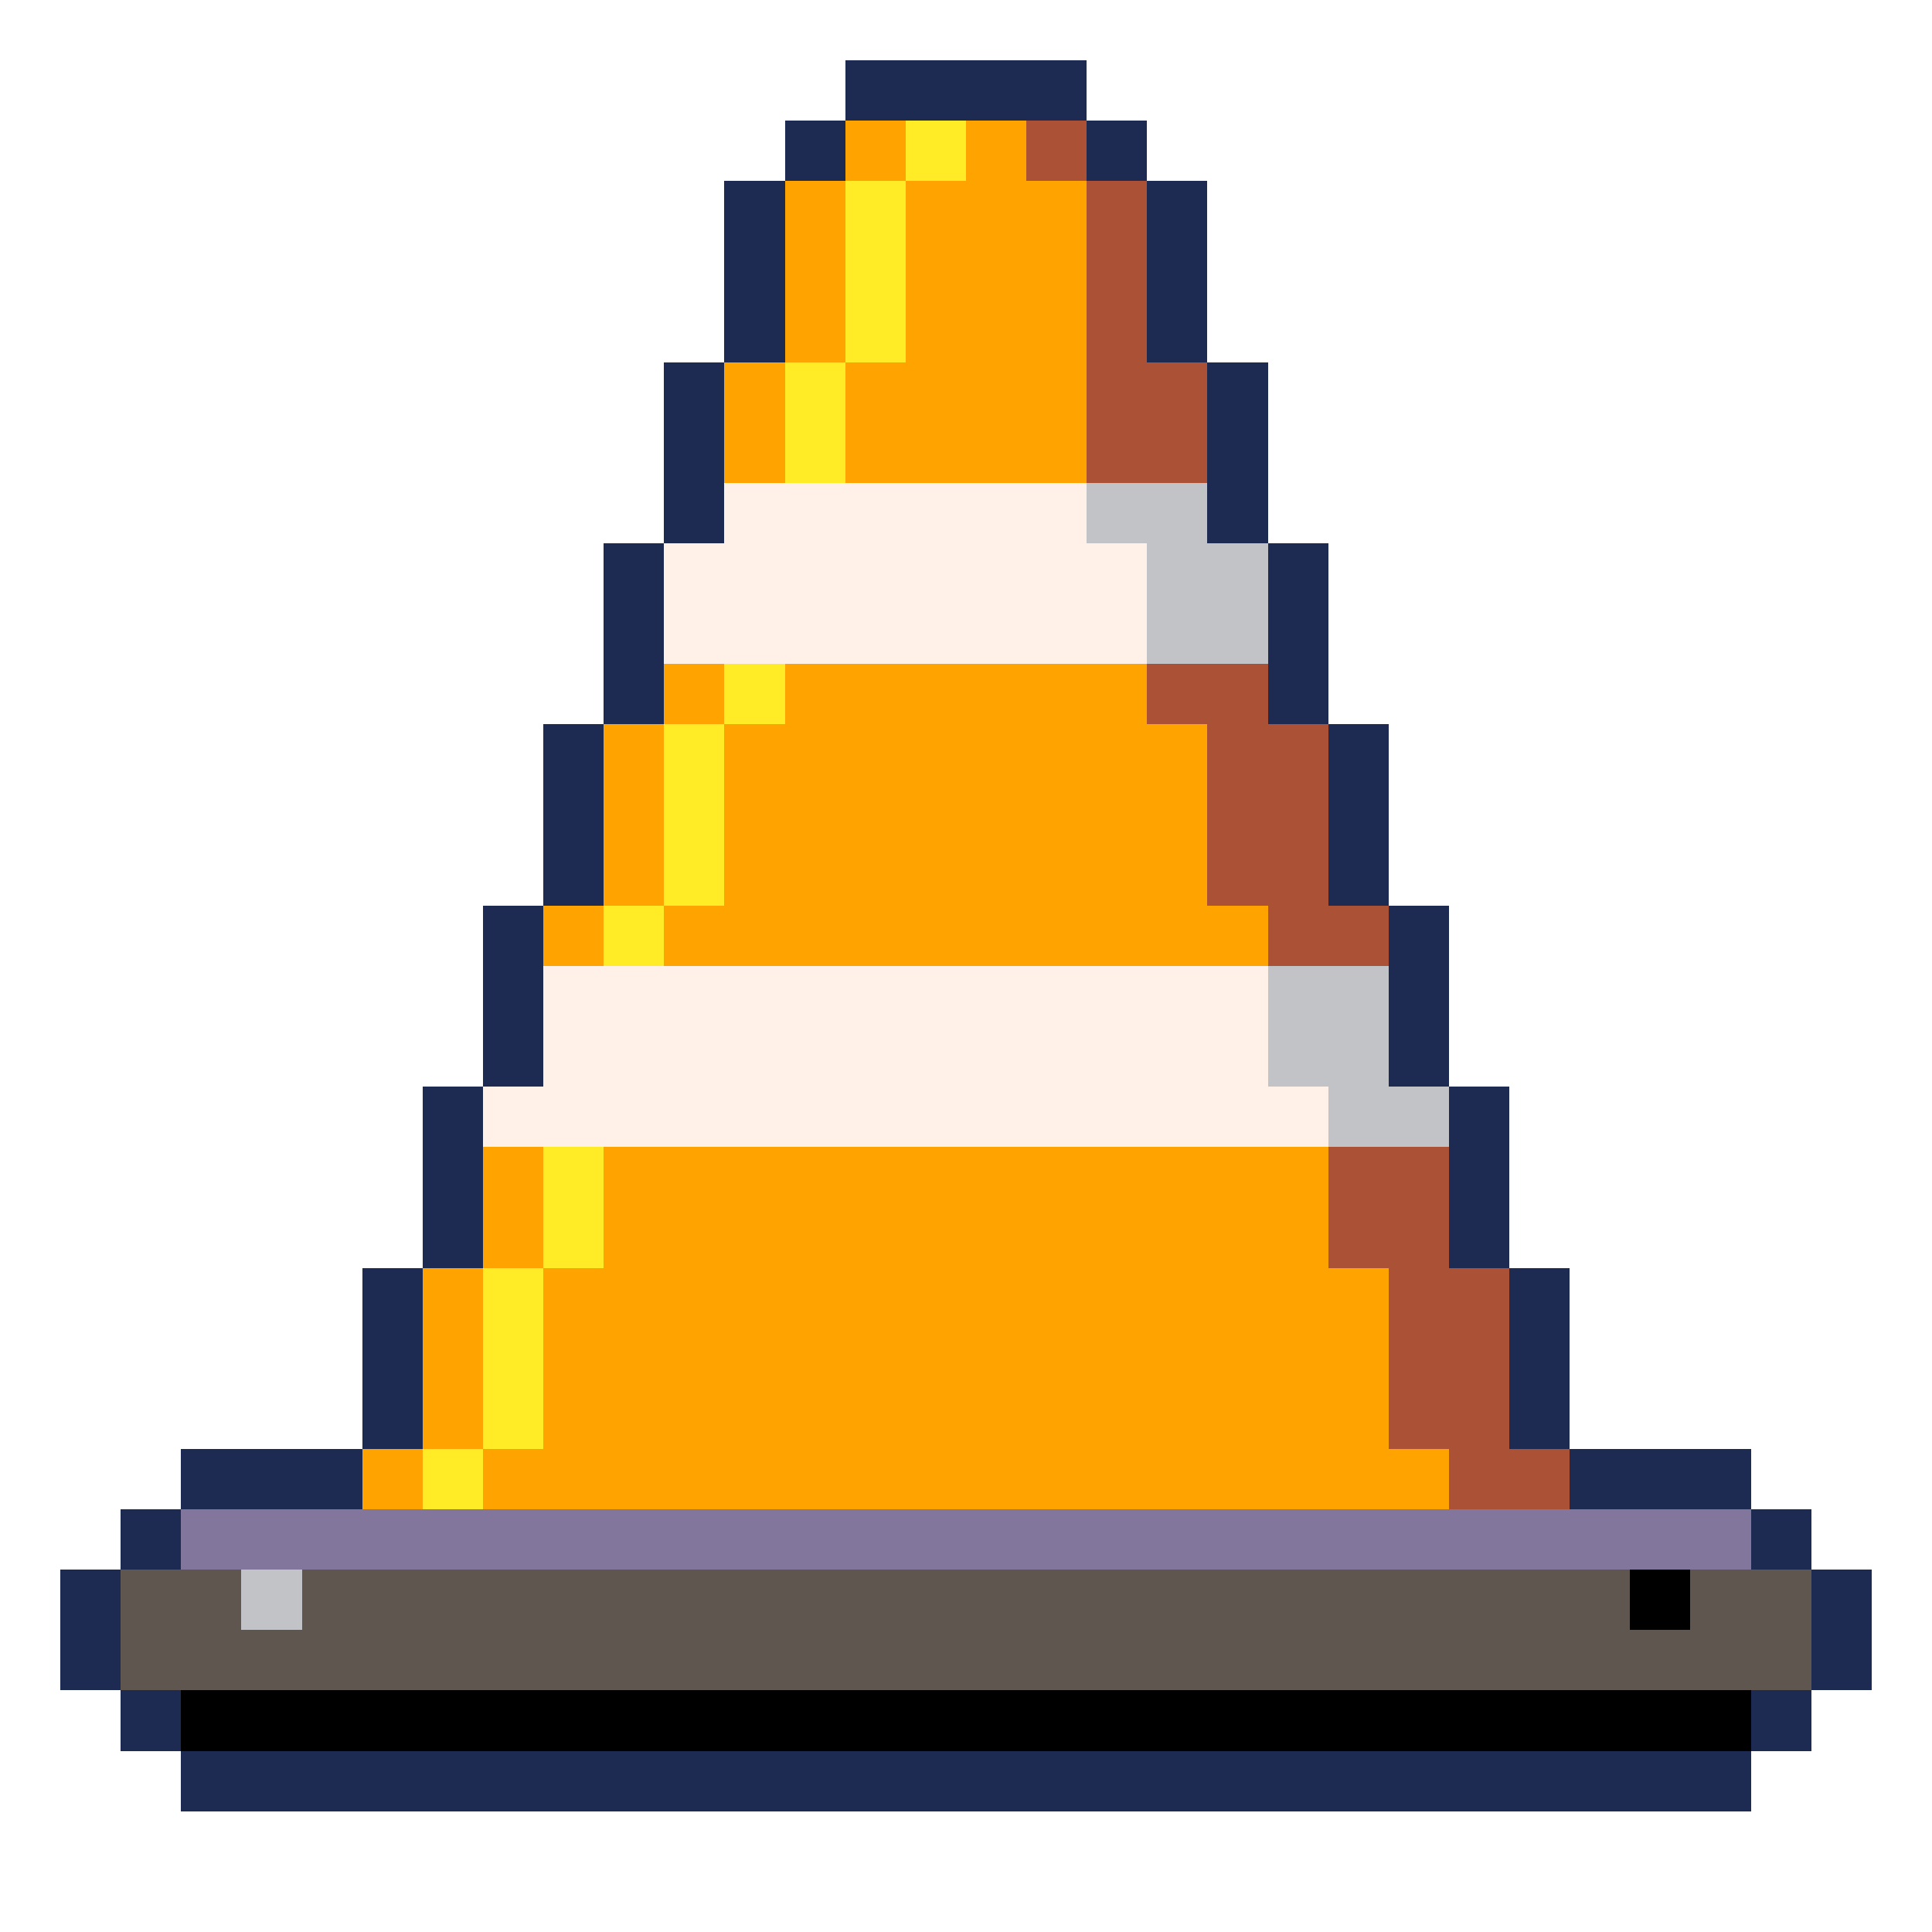
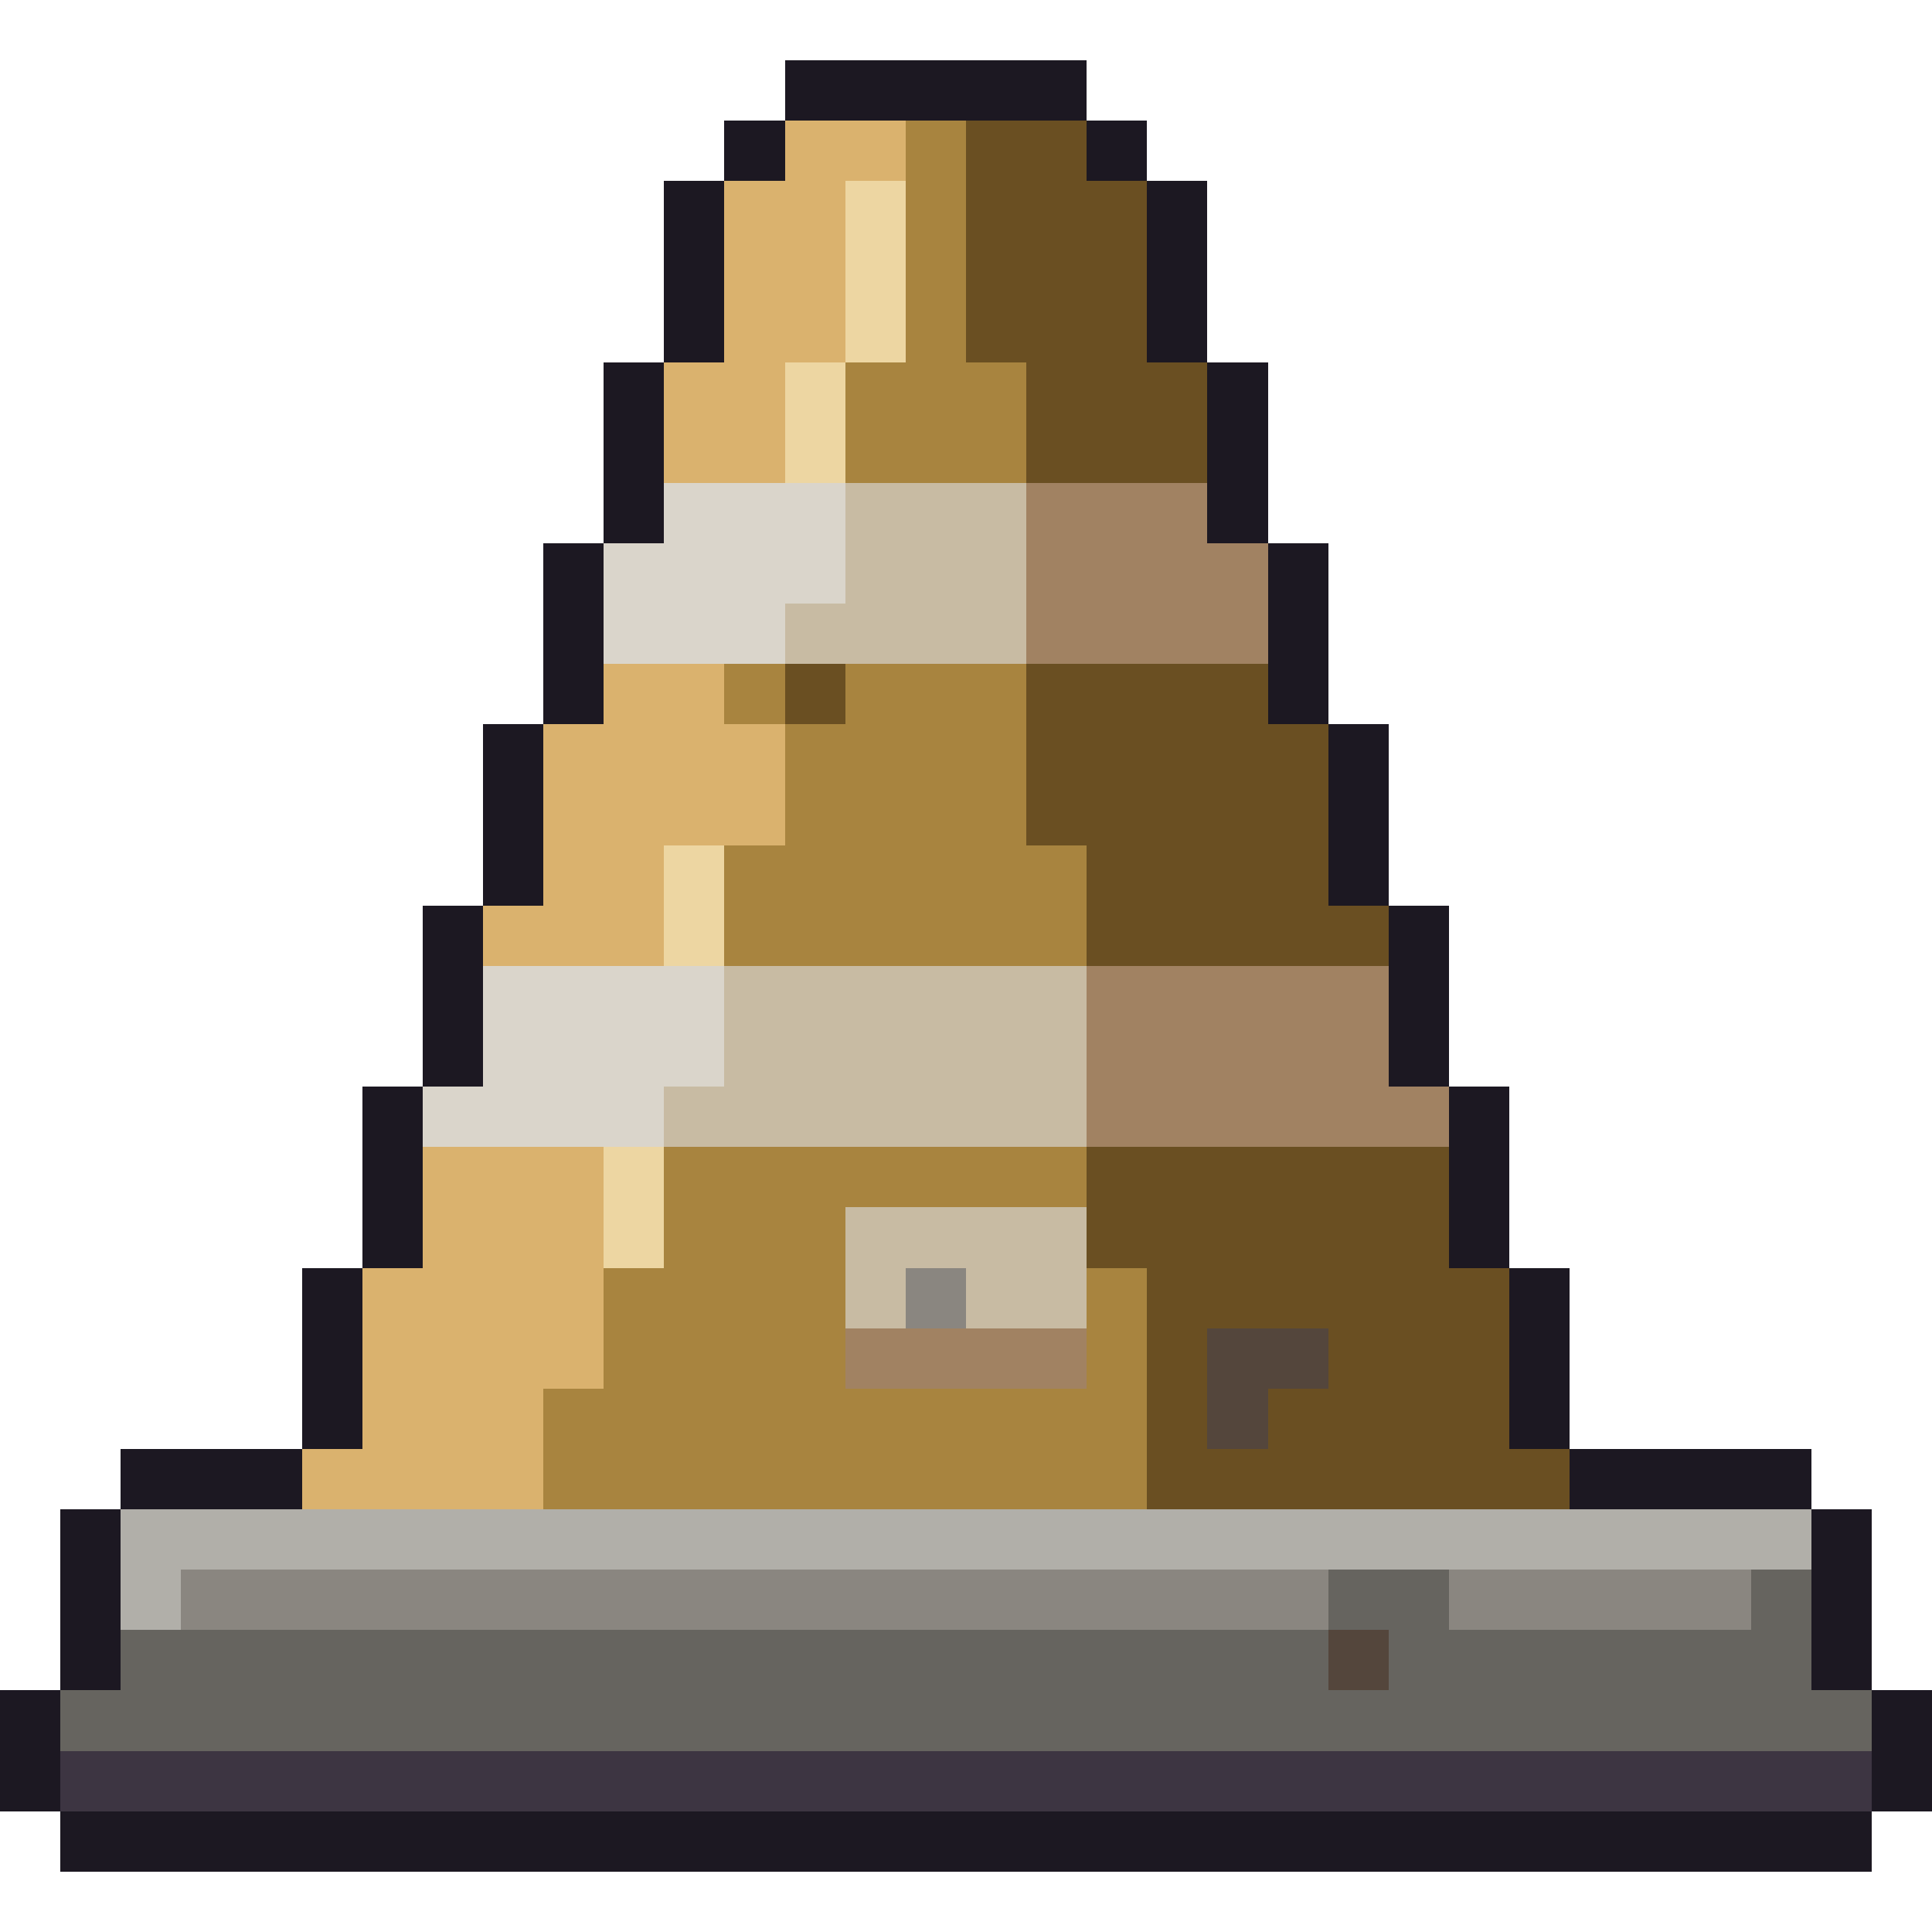
<svg xmlns="http://www.w3.org/2000/svg" width="16" height="16" viewBox="0 0 32 32" shape-rendering="crispEdges">
-   <g fill="#000000">
-     <rect x="27" y="26" width="1" height="1" />
-     <rect x="3" y="28" width="26" height="1" />
+   <g fill="#1C1822">
+     <rect x="13" y="1" width="5" height="1" />
+     <rect x="12" y="2" width="1" height="1" />
+     <rect x="18" y="2" width="1" height="1" />
+     <rect x="11" y="3" width="1" height="3" />
+     <rect x="19" y="3" width="1" height="3" />
+     <rect x="10" y="6" width="1" height="3" />
+     <rect x="20" y="6" width="1" height="3" />
+     <rect x="9" y="9" width="1" height="3" />
+     <rect x="21" y="9" width="1" height="3" />
+     <rect x="8" y="12" width="1" height="3" />
+     <rect x="22" y="12" width="1" height="3" />
+     <rect x="7" y="15" width="1" height="3" />
+     <rect x="23" y="15" width="1" height="3" />
+     <rect x="6" y="18" width="1" height="3" />
+     <rect x="24" y="18" width="1" height="3" />
+     <rect x="5" y="21" width="1" height="3" />
+     <rect x="25" y="21" width="1" height="3" />
+     <rect x="2" y="24" width="3" height="1" />
+     <rect x="26" y="24" width="4" height="1" />
+     <rect x="1" y="25" width="1" height="3" />
+     <rect x="30" y="25" width="1" height="3" />
+     <rect x="0" y="28" width="1" height="2" />
+     <rect x="31" y="28" width="1" height="2" />
+     <rect x="1" y="30" width="30" height="1" />
  </g>
-   <g fill="#1D2B53">
-     <rect x="14" y="1" width="4" height="1" />
-     <rect x="13" y="2" width="1" height="1" />
-     <rect x="18" y="2" width="1" height="1" />
-     <rect x="12" y="3" width="1" height="3" />
-     <rect x="19" y="3" width="1" height="3" />
-     <rect x="11" y="6" width="1" height="3" />
-     <rect x="20" y="6" width="1" height="3" />
-     <rect x="10" y="9" width="1" height="3" />
-     <rect x="21" y="9" width="1" height="3" />
-     <rect x="9" y="12" width="1" height="3" />
-     <rect x="22" y="12" width="1" height="3" />
-     <rect x="8" y="15" width="1" height="3" />
-     <rect x="23" y="15" width="1" height="3" />
-     <rect x="7" y="18" width="1" height="3" />
-     <rect x="24" y="18" width="1" height="3" />
-     <rect x="6" y="21" width="1" height="3" />
-     <rect x="25" y="21" width="1" height="3" />
-     <rect x="3" y="24" width="3" height="1" />
-     <rect x="26" y="24" width="3" height="1" />
-     <rect x="2" y="25" width="1" height="1" />
-     <rect x="29" y="25" width="1" height="1" />
-     <rect x="1" y="26" width="1" height="2" />
-     <rect x="30" y="26" width="1" height="2" />
-     <rect x="2" y="28" width="1" height="1" />
-     <rect x="29" y="28" width="1" height="1" />
-     <rect x="3" y="29" width="26" height="1" />
+   <g fill="#3D3542">
+     <rect x="1" y="29" width="30" height="1" />
  </g>
-   <g fill="#AB5236">
-     <rect x="17" y="2" width="1" height="1" />
-     <rect x="18" y="3" width="1" height="3" />
-     <rect x="18" y="6" width="2" height="2" />
-     <rect x="19" y="11" width="2" height="1" />
-     <rect x="20" y="12" width="2" height="3" />
-     <rect x="21" y="15" width="2" height="1" />
-     <rect x="22" y="19" width="2" height="2" />
-     <rect x="23" y="21" width="2" height="3" />
-     <rect x="24" y="24" width="2" height="1" />
+   <g fill="#54463C">
+     <rect x="20" y="22" width="2" height="1" />
+     <rect x="20" y="23" width="1" height="1" />
+     <rect x="22" y="27" width="1" height="1" />
  </g>
-   <g fill="#5F574F">
-     <rect x="2" y="26" width="2" height="1" />
-     <rect x="5" y="26" width="22" height="1" />
-     <rect x="28" y="26" width="2" height="1" />
-     <rect x="2" y="27" width="28" height="1" />
+   <g fill="#66645F">
+     <rect x="22" y="26" width="2" height="1" />
+     <rect x="29" y="26" width="1" height="1" />
+     <rect x="2" y="27" width="20" height="1" />
+     <rect x="23" y="27" width="7" height="1" />
+     <rect x="1" y="28" width="30" height="1" />
  </g>
-   <g fill="#C2C3C7">
-     <rect x="18" y="8" width="2" height="1" />
-     <rect x="19" y="9" width="2" height="2" />
-     <rect x="21" y="16" width="2" height="2" />
-     <rect x="22" y="18" width="2" height="1" />
-     <rect x="4" y="26" width="1" height="1" />
+   <g fill="#8A8680">
+     <rect x="15" y="21" width="1" height="1" />
+     <rect x="3" y="26" width="19" height="1" />
+     <rect x="24" y="26" width="5" height="1" />
  </g>
-   <g fill="#FFF1E8">
-     <rect x="12" y="8" width="6" height="1" />
-     <rect x="11" y="9" width="8" height="2" />
-     <rect x="9" y="16" width="12" height="2" />
-     <rect x="8" y="18" width="14" height="1" />
+   <g fill="#B1AFA9">
+     <rect x="2" y="25" width="28" height="1" />
+     <rect x="2" y="26" width="1" height="1" />
  </g>
-   <g fill="#FFA300">
-     <rect x="14" y="2" width="1" height="1" />
-     <rect x="16" y="2" width="1" height="1" />
-     <rect x="13" y="3" width="1" height="3" />
-     <rect x="15" y="3" width="3" height="3" />
-     <rect x="12" y="6" width="1" height="2" />
-     <rect x="14" y="6" width="4" height="2" />
-     <rect x="11" y="11" width="1" height="1" />
-     <rect x="13" y="11" width="6" height="1" />
-     <rect x="10" y="12" width="1" height="3" />
-     <rect x="12" y="12" width="8" height="3" />
-     <rect x="9" y="15" width="1" height="1" />
-     <rect x="11" y="15" width="10" height="1" />
-     <rect x="8" y="19" width="1" height="2" />
-     <rect x="10" y="19" width="12" height="2" />
-     <rect x="7" y="21" width="1" height="3" />
-     <rect x="9" y="21" width="14" height="3" />
-     <rect x="6" y="24" width="1" height="1" />
-     <rect x="8" y="24" width="16" height="1" />
+   <g fill="#DAD5CB">
+     <rect x="11" y="8" width="3" height="1" />
+     <rect x="10" y="9" width="4" height="1" />
+     <rect x="10" y="10" width="3" height="1" />
+     <rect x="8" y="16" width="4" height="2" />
+     <rect x="7" y="18" width="4" height="1" />
  </g>
-   <g fill="#FFEC27">
-     <rect x="15" y="2" width="1" height="1" />
+   <g fill="#6A4F22">
+     <rect x="16" y="2" width="2" height="1" />
+     <rect x="16" y="3" width="3" height="3" />
+     <rect x="17" y="6" width="3" height="2" />
+     <rect x="13" y="11" width="1" height="1" />
+     <rect x="17" y="11" width="4" height="1" />
+     <rect x="17" y="12" width="5" height="2" />
+     <rect x="18" y="14" width="4" height="1" />
+     <rect x="18" y="15" width="5" height="1" />
+     <rect x="18" y="19" width="6" height="2" />
+     <rect x="19" y="21" width="6" height="1" />
+     <rect x="19" y="22" width="1" height="2" />
+     <rect x="22" y="22" width="3" height="1" />
+     <rect x="21" y="23" width="4" height="1" />
+     <rect x="19" y="24" width="7" height="1" />
+   </g>
+   <g fill="#A8843F">
+     <rect x="15" y="2" width="1" height="4" />
+     <rect x="14" y="6" width="3" height="2" />
+     <rect x="12" y="11" width="1" height="1" />
+     <rect x="14" y="11" width="3" height="1" />
+     <rect x="13" y="12" width="4" height="2" />
+     <rect x="12" y="14" width="6" height="2" />
+     <rect x="11" y="19" width="7" height="1" />
+     <rect x="11" y="20" width="3" height="1" />
+     <rect x="10" y="21" width="4" height="2" />
+     <rect x="18" y="21" width="1" height="2" />
+     <rect x="9" y="23" width="10" height="2" />
+   </g>
+   <g fill="#DAB26E">
+     <rect x="13" y="2" width="2" height="1" />
+     <rect x="12" y="3" width="2" height="3" />
+     <rect x="11" y="6" width="2" height="2" />
+     <rect x="10" y="11" width="2" height="1" />
+     <rect x="9" y="12" width="4" height="2" />
+     <rect x="9" y="14" width="2" height="1" />
+     <rect x="8" y="15" width="3" height="1" />
+     <rect x="7" y="19" width="3" height="2" />
+     <rect x="6" y="21" width="4" height="2" />
+     <rect x="6" y="23" width="3" height="1" />
+     <rect x="5" y="24" width="4" height="1" />
+   </g>
+   <g fill="#EDD6A2">
    <rect x="14" y="3" width="1" height="3" />
    <rect x="13" y="6" width="1" height="2" />
-     <rect x="12" y="11" width="1" height="1" />
-     <rect x="11" y="12" width="1" height="3" />
-     <rect x="10" y="15" width="1" height="1" />
-     <rect x="9" y="19" width="1" height="2" />
-     <rect x="8" y="21" width="1" height="3" />
-     <rect x="7" y="24" width="1" height="1" />
+     <rect x="11" y="14" width="1" height="2" />
+     <rect x="10" y="19" width="1" height="2" />
  </g>
-   <g fill="#83769C">
-     <rect x="3" y="25" width="26" height="1" />
+   <g fill="#A18262">
+     <rect x="17" y="8" width="3" height="1" />
+     <rect x="17" y="9" width="4" height="2" />
+     <rect x="18" y="16" width="5" height="2" />
+     <rect x="18" y="18" width="6" height="1" />
+     <rect x="14" y="22" width="4" height="1" />
+   </g>
+   <g fill="#C8BBA3">
+     <rect x="14" y="8" width="3" height="2" />
+     <rect x="13" y="10" width="4" height="1" />
+     <rect x="12" y="16" width="6" height="2" />
+     <rect x="11" y="18" width="7" height="1" />
+     <rect x="14" y="20" width="4" height="1" />
+     <rect x="14" y="21" width="1" height="1" />
+     <rect x="16" y="21" width="2" height="1" />
  </g>
</svg>
